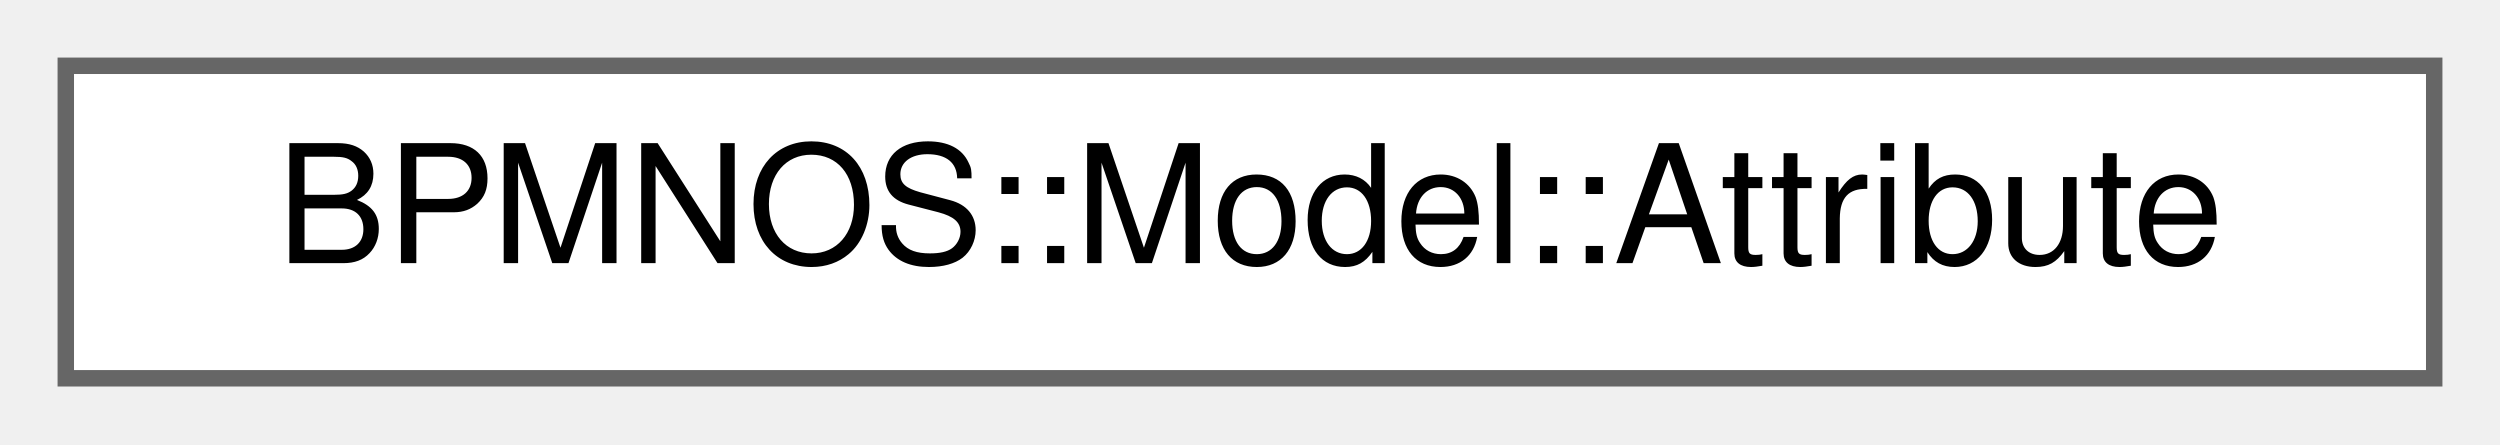
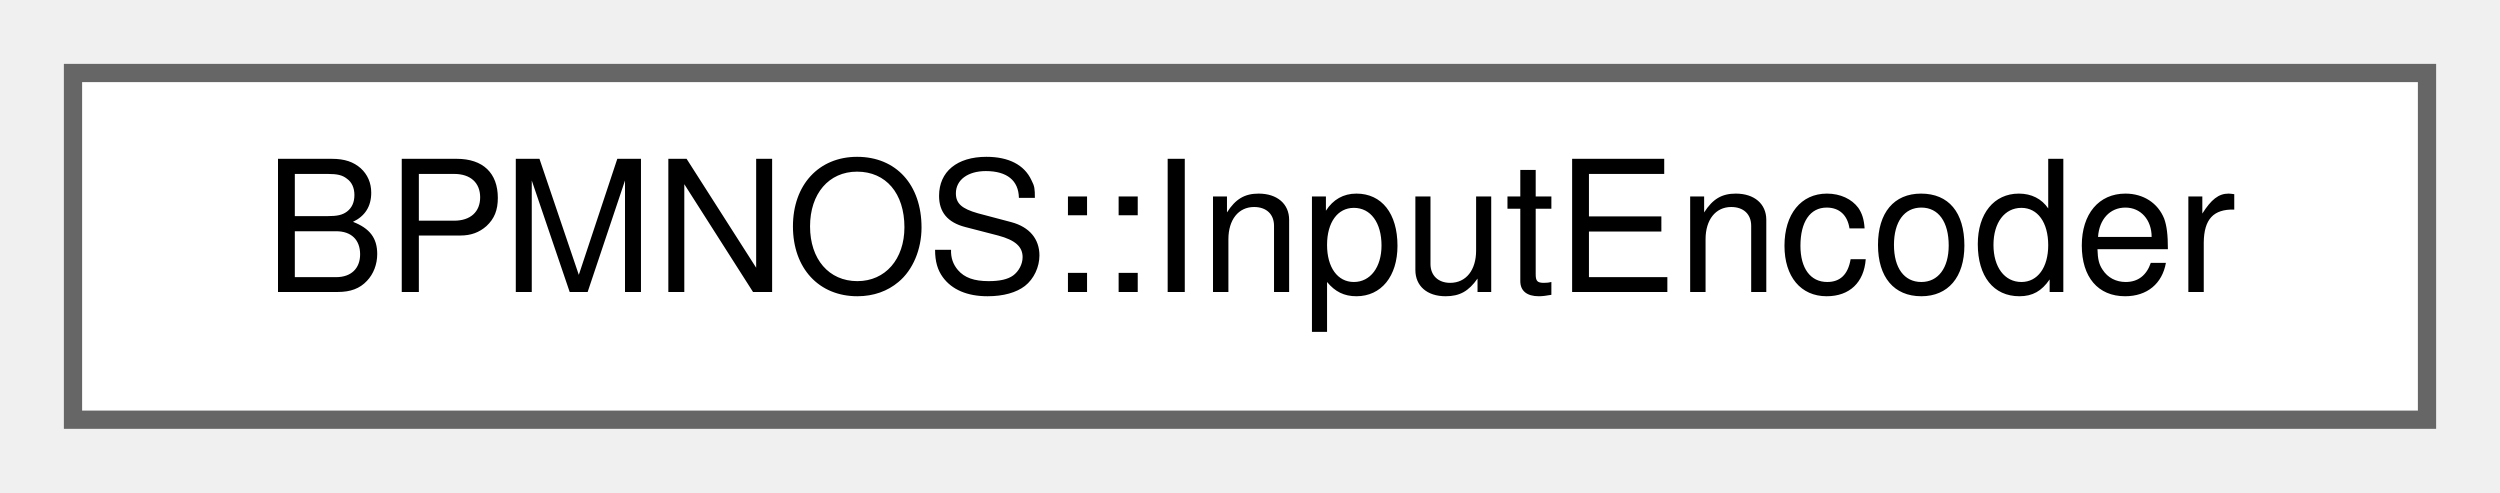
- <svg xmlns="http://www.w3.org/2000/svg" xmlns:xlink="http://www.w3.org/1999/xlink" width="152pt" height="27pt" viewBox="0.00 0.00 152.00 27.00">
+ <svg xmlns="http://www.w3.org/2000/svg" xmlns:xlink="http://www.w3.org/1999/xlink" width="137pt" height="27pt" viewBox="0.00 0.00 137.00 27.00">
  <g id="graph0" class="graph" transform="scale(1 1) rotate(0) translate(4 23)">
    <g id="Node000000" class="node">
      <g id="a_Node000000">
-         <a xlink:href="classBPMNOS_1_1Model_1_1Attribute.html" target="_top" xlink:title=" ">
-           <polygon fill="white" stroke="#666666" points="144,-19 0,-19 0,0 144,0 144,-19" />
-           <text text-anchor="middle" x="72" y="-7" font-family="Helvetica,sans-Serif" font-size="10.00">BPMNOS::Model::Attribute</text>
+         <a xlink:href="classBPMNOS_1_1InputEncoder.html" target="_top" xlink:title="Utility class replacing every literal in a text by the number encoding it.">
+           <polygon fill="white" stroke="#666666" points="129,-19 0,-19 0,0 129,0 129,-19" />
+           <text text-anchor="middle" x="64.5" y="-7" font-family="Helvetica,sans-Serif" font-size="10.00">BPMNOS::InputEncoder</text>
        </a>
      </g>
    </g>
  </g>
</svg>
